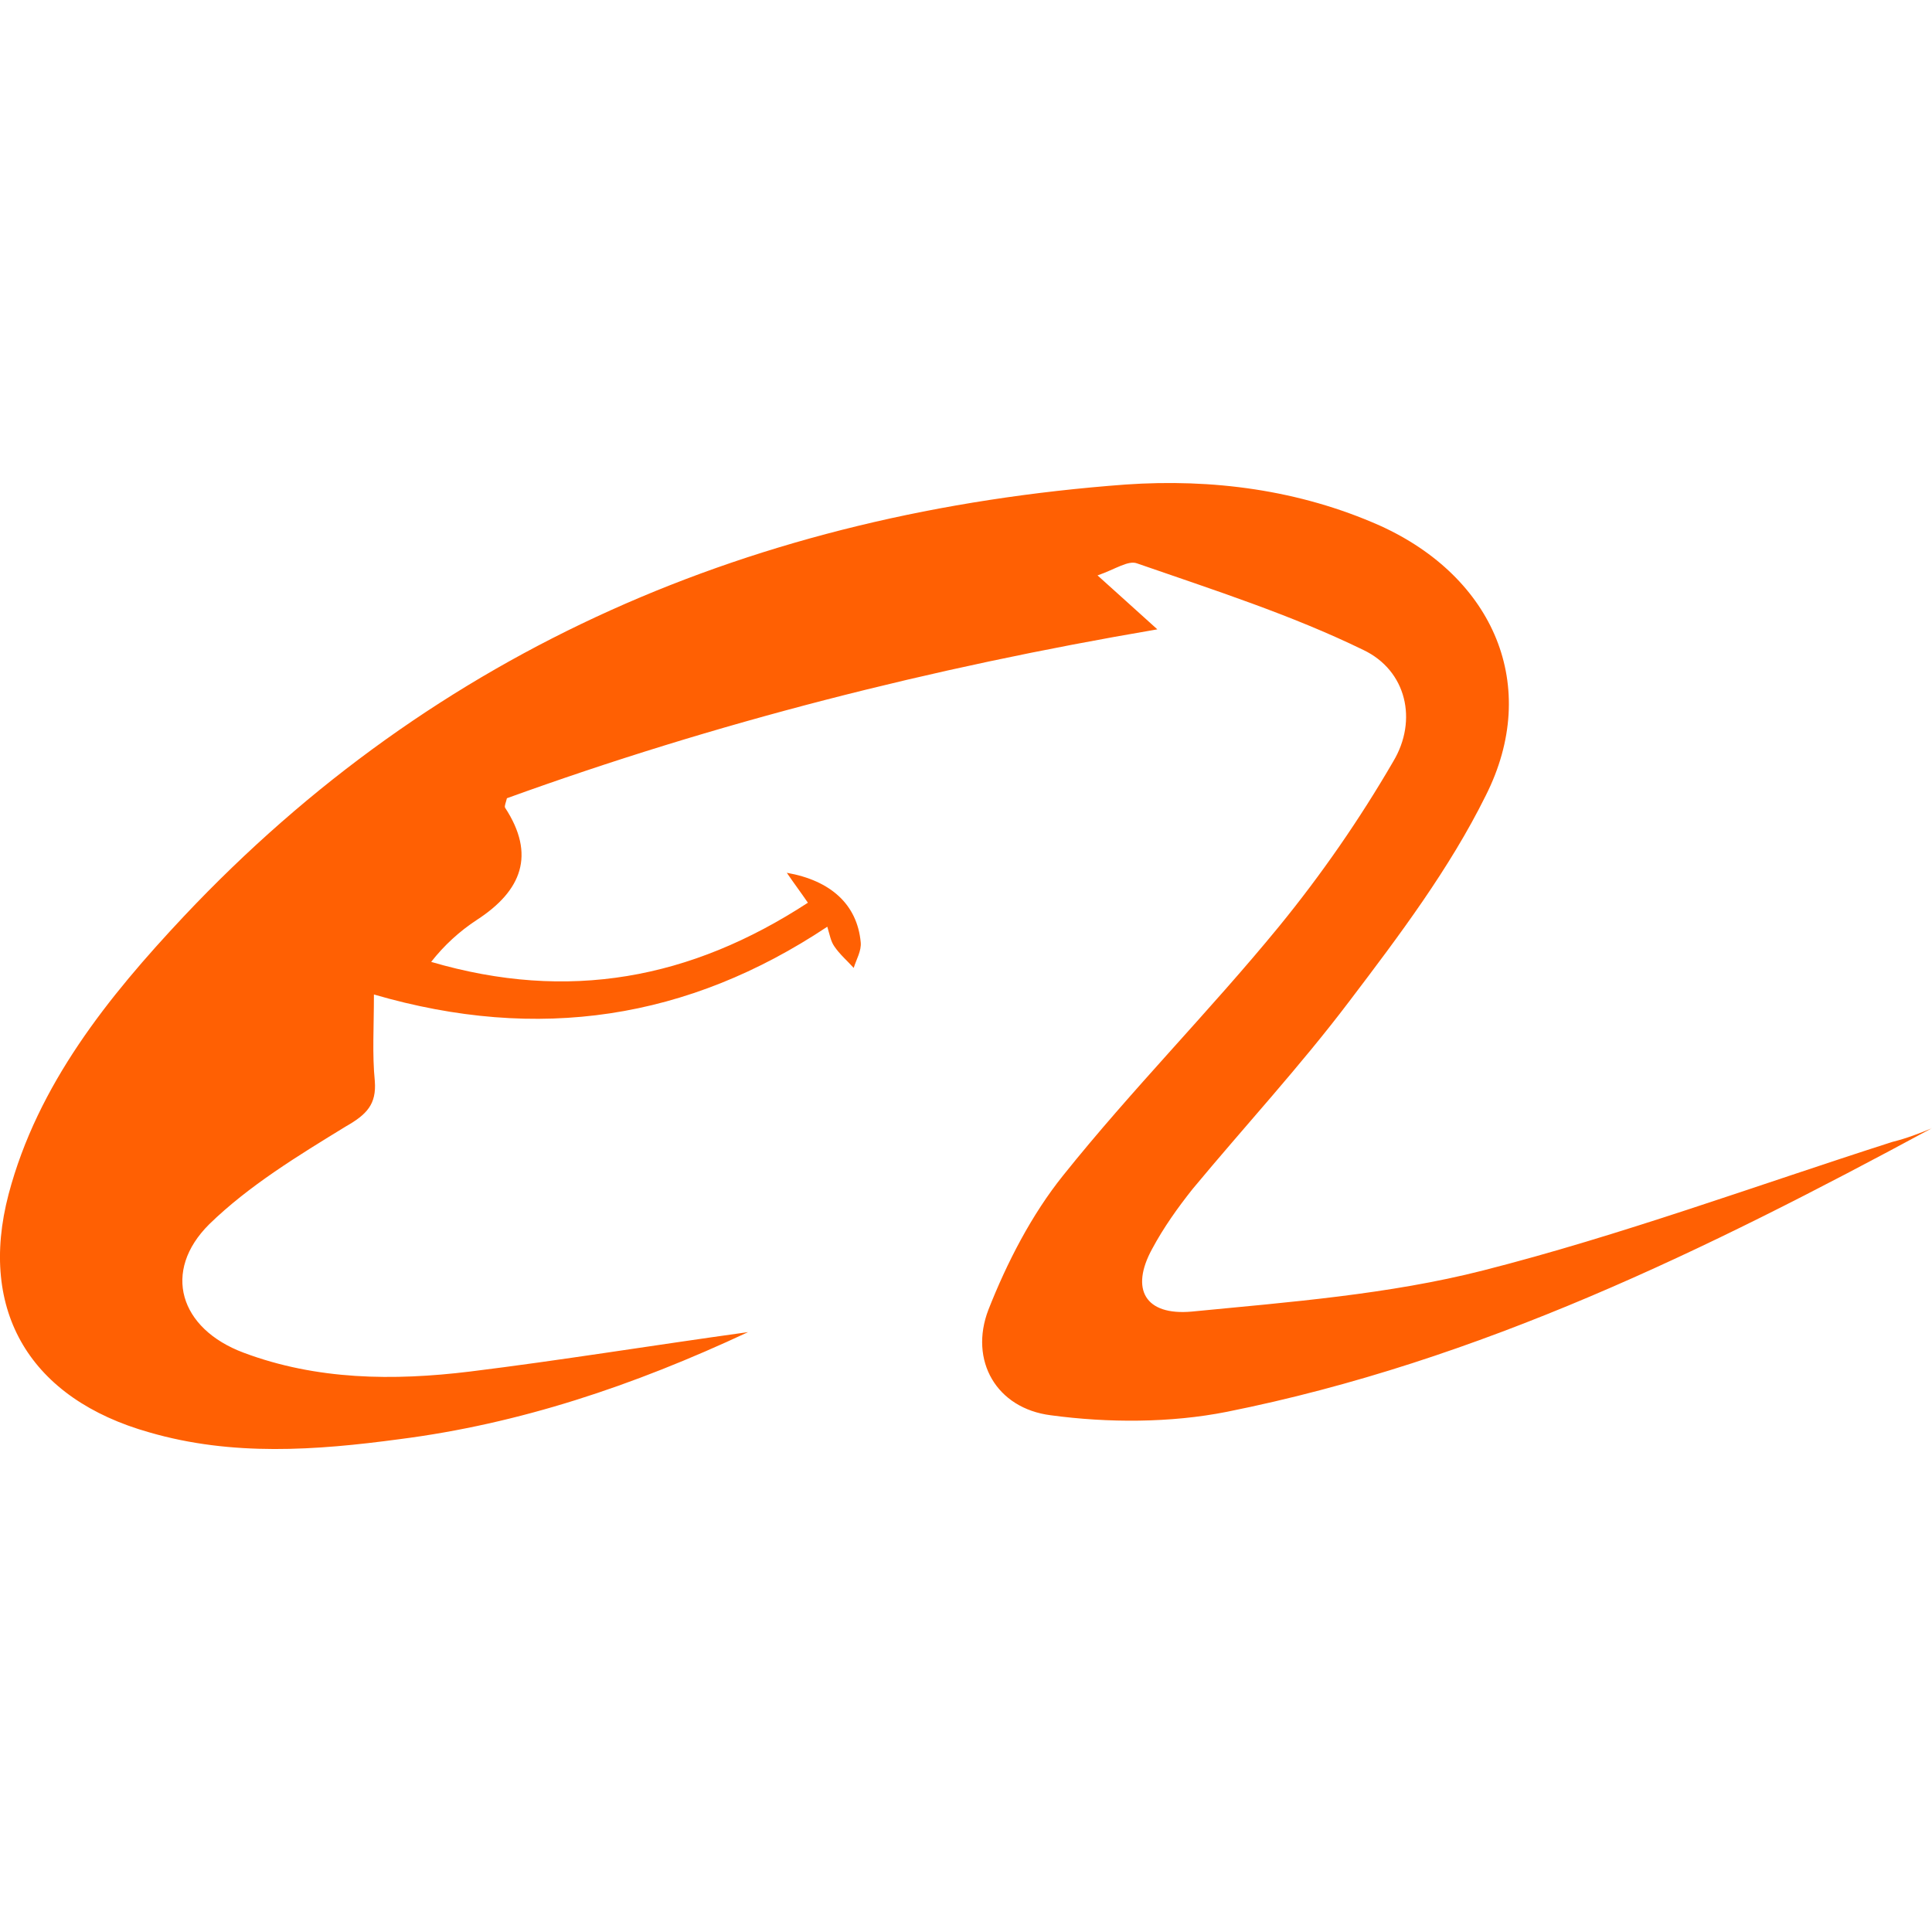
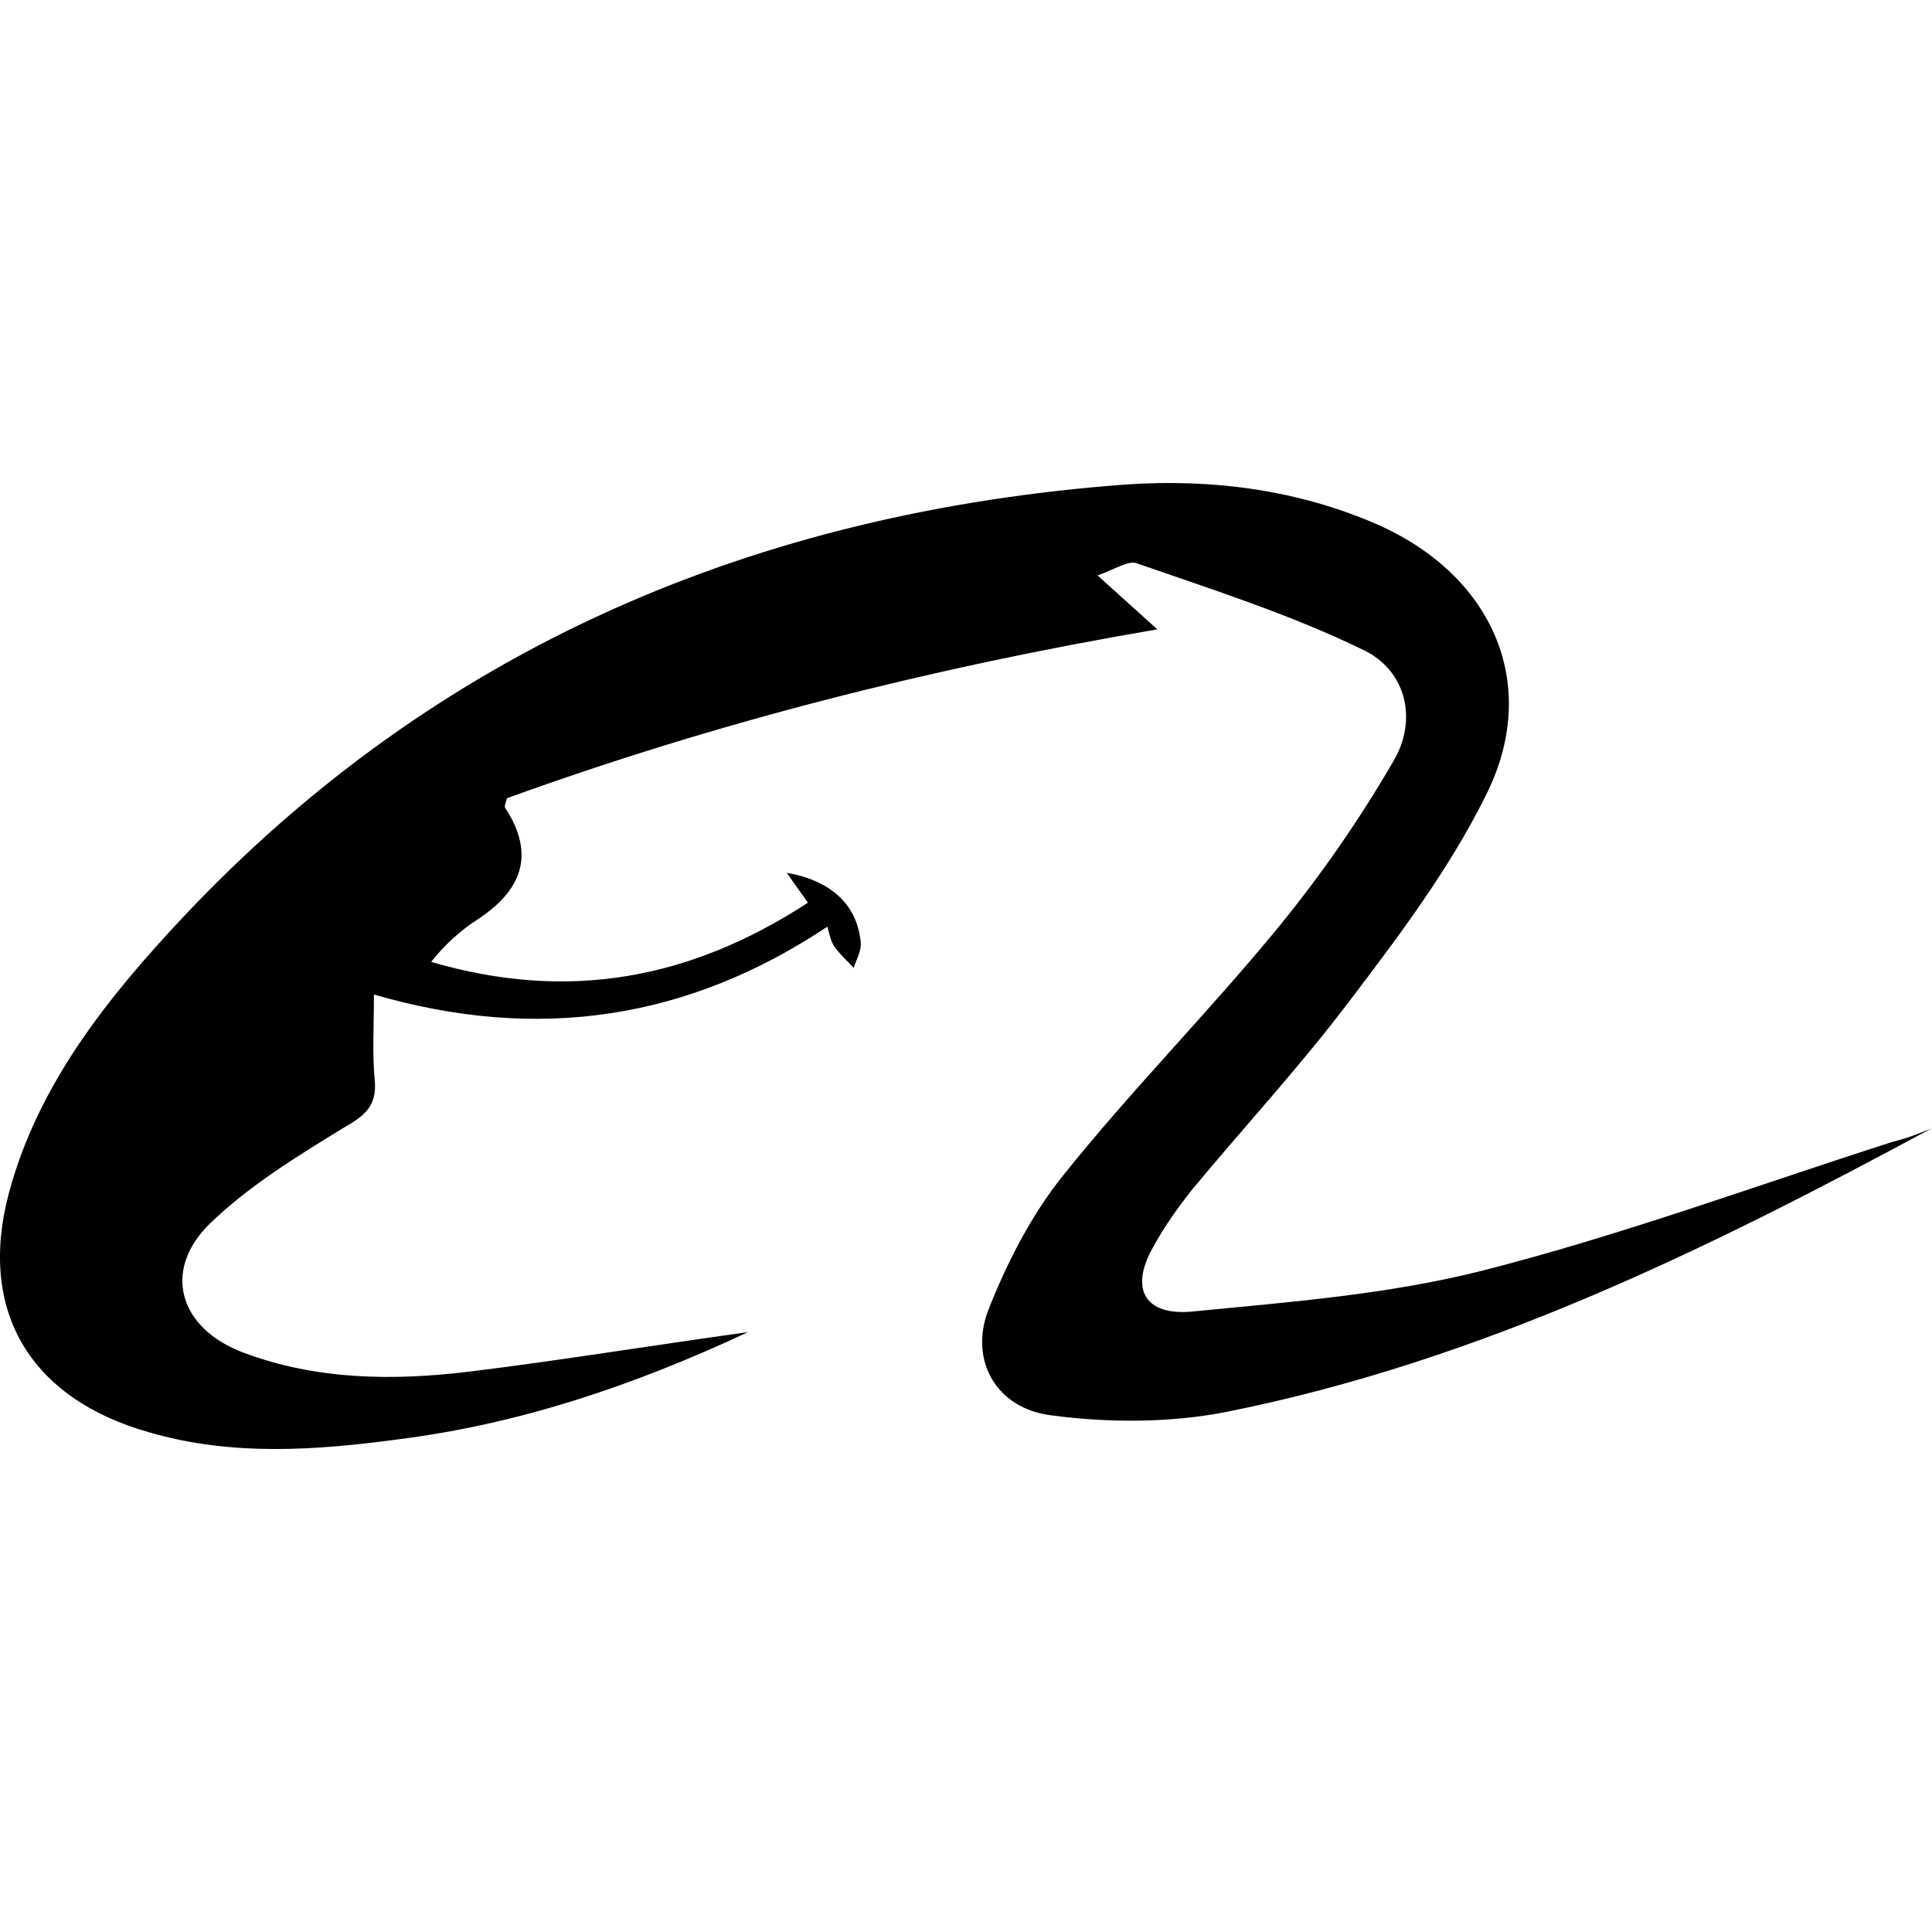
- <svg xmlns="http://www.w3.org/2000/svg" height="1em" style="flex:none;line-height:1" viewBox="0 0 24 24" width="1em">
-   <path d="M24 14.014c-2.8 1.512-5.62 2.896-8.759 3.524-.7.139-1.476.139-2.187.043-.678-.085-1.017-.682-.776-1.31.23-.585.536-1.181.93-1.671.852-1.065 1.814-2.034 2.678-3.088a15.75 15.75 0 001.422-2.054c.306-.511.164-1.129-.372-1.384-.897-.437-1.859-.745-2.81-1.075-.11-.043-.274.074-.492.149.273.244.47.425.743.67-2.821.48-5.49 1.16-8.08 2.098-.012.053-.033.095-.023.117.383.585.208 1.032-.35 1.394a2.365 2.365 0 00-.568.522c1.706.5 3.226.213 4.68-.735-.087-.127-.175-.244-.262-.372.546.096.874.394.918.862.011.107-.054.213-.087.32-.077-.086-.175-.17-.24-.267-.045-.064-.056-.138-.088-.245-1.728 1.15-3.587 1.438-5.632.842 0 .404-.022.745.011 1.075.022.287-.098.415-.36.564-.591.362-1.204.735-1.696 1.214-.59.585-.371 1.299.427 1.597.907.34 1.859.35 2.81.234 1.126-.139 2.23-.32 3.456-.49-1.433.67-2.844 1.14-4.33 1.33-1.04.14-2.078.214-3.106-.084-1.476-.415-2.133-1.501-1.75-2.96.361-1.363 1.236-2.449 2.176-3.45 3.139-3.332 7.108-5.024 11.7-5.365 1.072-.074 2.155.064 3.16.511 1.411.639 2.002 1.99 1.313 3.354-.448.905-1.072 1.735-1.695 2.555-.612.809-1.301 1.554-1.946 2.331-.186.234-.361.48-.503.745-.274.5-.088.83.492.778 1.213-.118 2.45-.213 3.62-.511 1.716-.437 3.389-1.054 5.084-1.597.175-.043.339-.107.492-.17z" fill="#FF6003" fill-rule="evenodd" />
+ <svg xmlns="http://www.w3.org/2000/svg" fill="currentColor" fill-rule="evenodd" height="1em" style="flex:none;line-height:1" viewBox="0 0 24 24" width="1em">
+   <path d="M24 14.014c-2.8 1.512-5.62 2.896-8.759 3.524-.7.139-1.476.139-2.187.043-.678-.085-1.017-.682-.776-1.31.23-.585.536-1.181.93-1.671.852-1.065 1.814-2.034 2.678-3.088a15.75 15.75 0 001.422-2.054c.306-.511.164-1.129-.372-1.384-.897-.437-1.859-.745-2.81-1.075-.11-.043-.274.074-.492.149.273.244.47.425.743.67-2.821.48-5.49 1.16-8.08 2.098-.012.053-.033.095-.023.117.383.585.208 1.032-.35 1.394a2.365 2.365 0 00-.568.522c1.706.5 3.226.213 4.68-.735-.087-.127-.175-.244-.262-.372.546.096.874.394.918.862.011.107-.054.213-.087.32-.077-.086-.175-.17-.24-.267-.045-.064-.056-.138-.088-.245-1.728 1.15-3.587 1.438-5.632.842 0 .404-.022.745.011 1.075.022.287-.098.415-.36.564-.591.362-1.204.735-1.696 1.214-.59.585-.371 1.299.427 1.597.907.34 1.859.35 2.81.234 1.126-.139 2.23-.32 3.456-.49-1.433.67-2.844 1.14-4.33 1.33-1.04.14-2.078.214-3.106-.084-1.476-.415-2.133-1.501-1.75-2.96.361-1.363 1.236-2.449 2.176-3.45 3.139-3.332 7.108-5.024 11.7-5.365 1.072-.074 2.155.064 3.16.511 1.411.639 2.002 1.99 1.313 3.354-.448.905-1.072 1.735-1.695 2.555-.612.809-1.301 1.554-1.946 2.331-.186.234-.361.48-.503.745-.274.5-.088.83.492.778 1.213-.118 2.45-.213 3.62-.511 1.716-.437 3.389-1.054 5.084-1.597.175-.043.339-.107.492-.17z" />
</svg>
